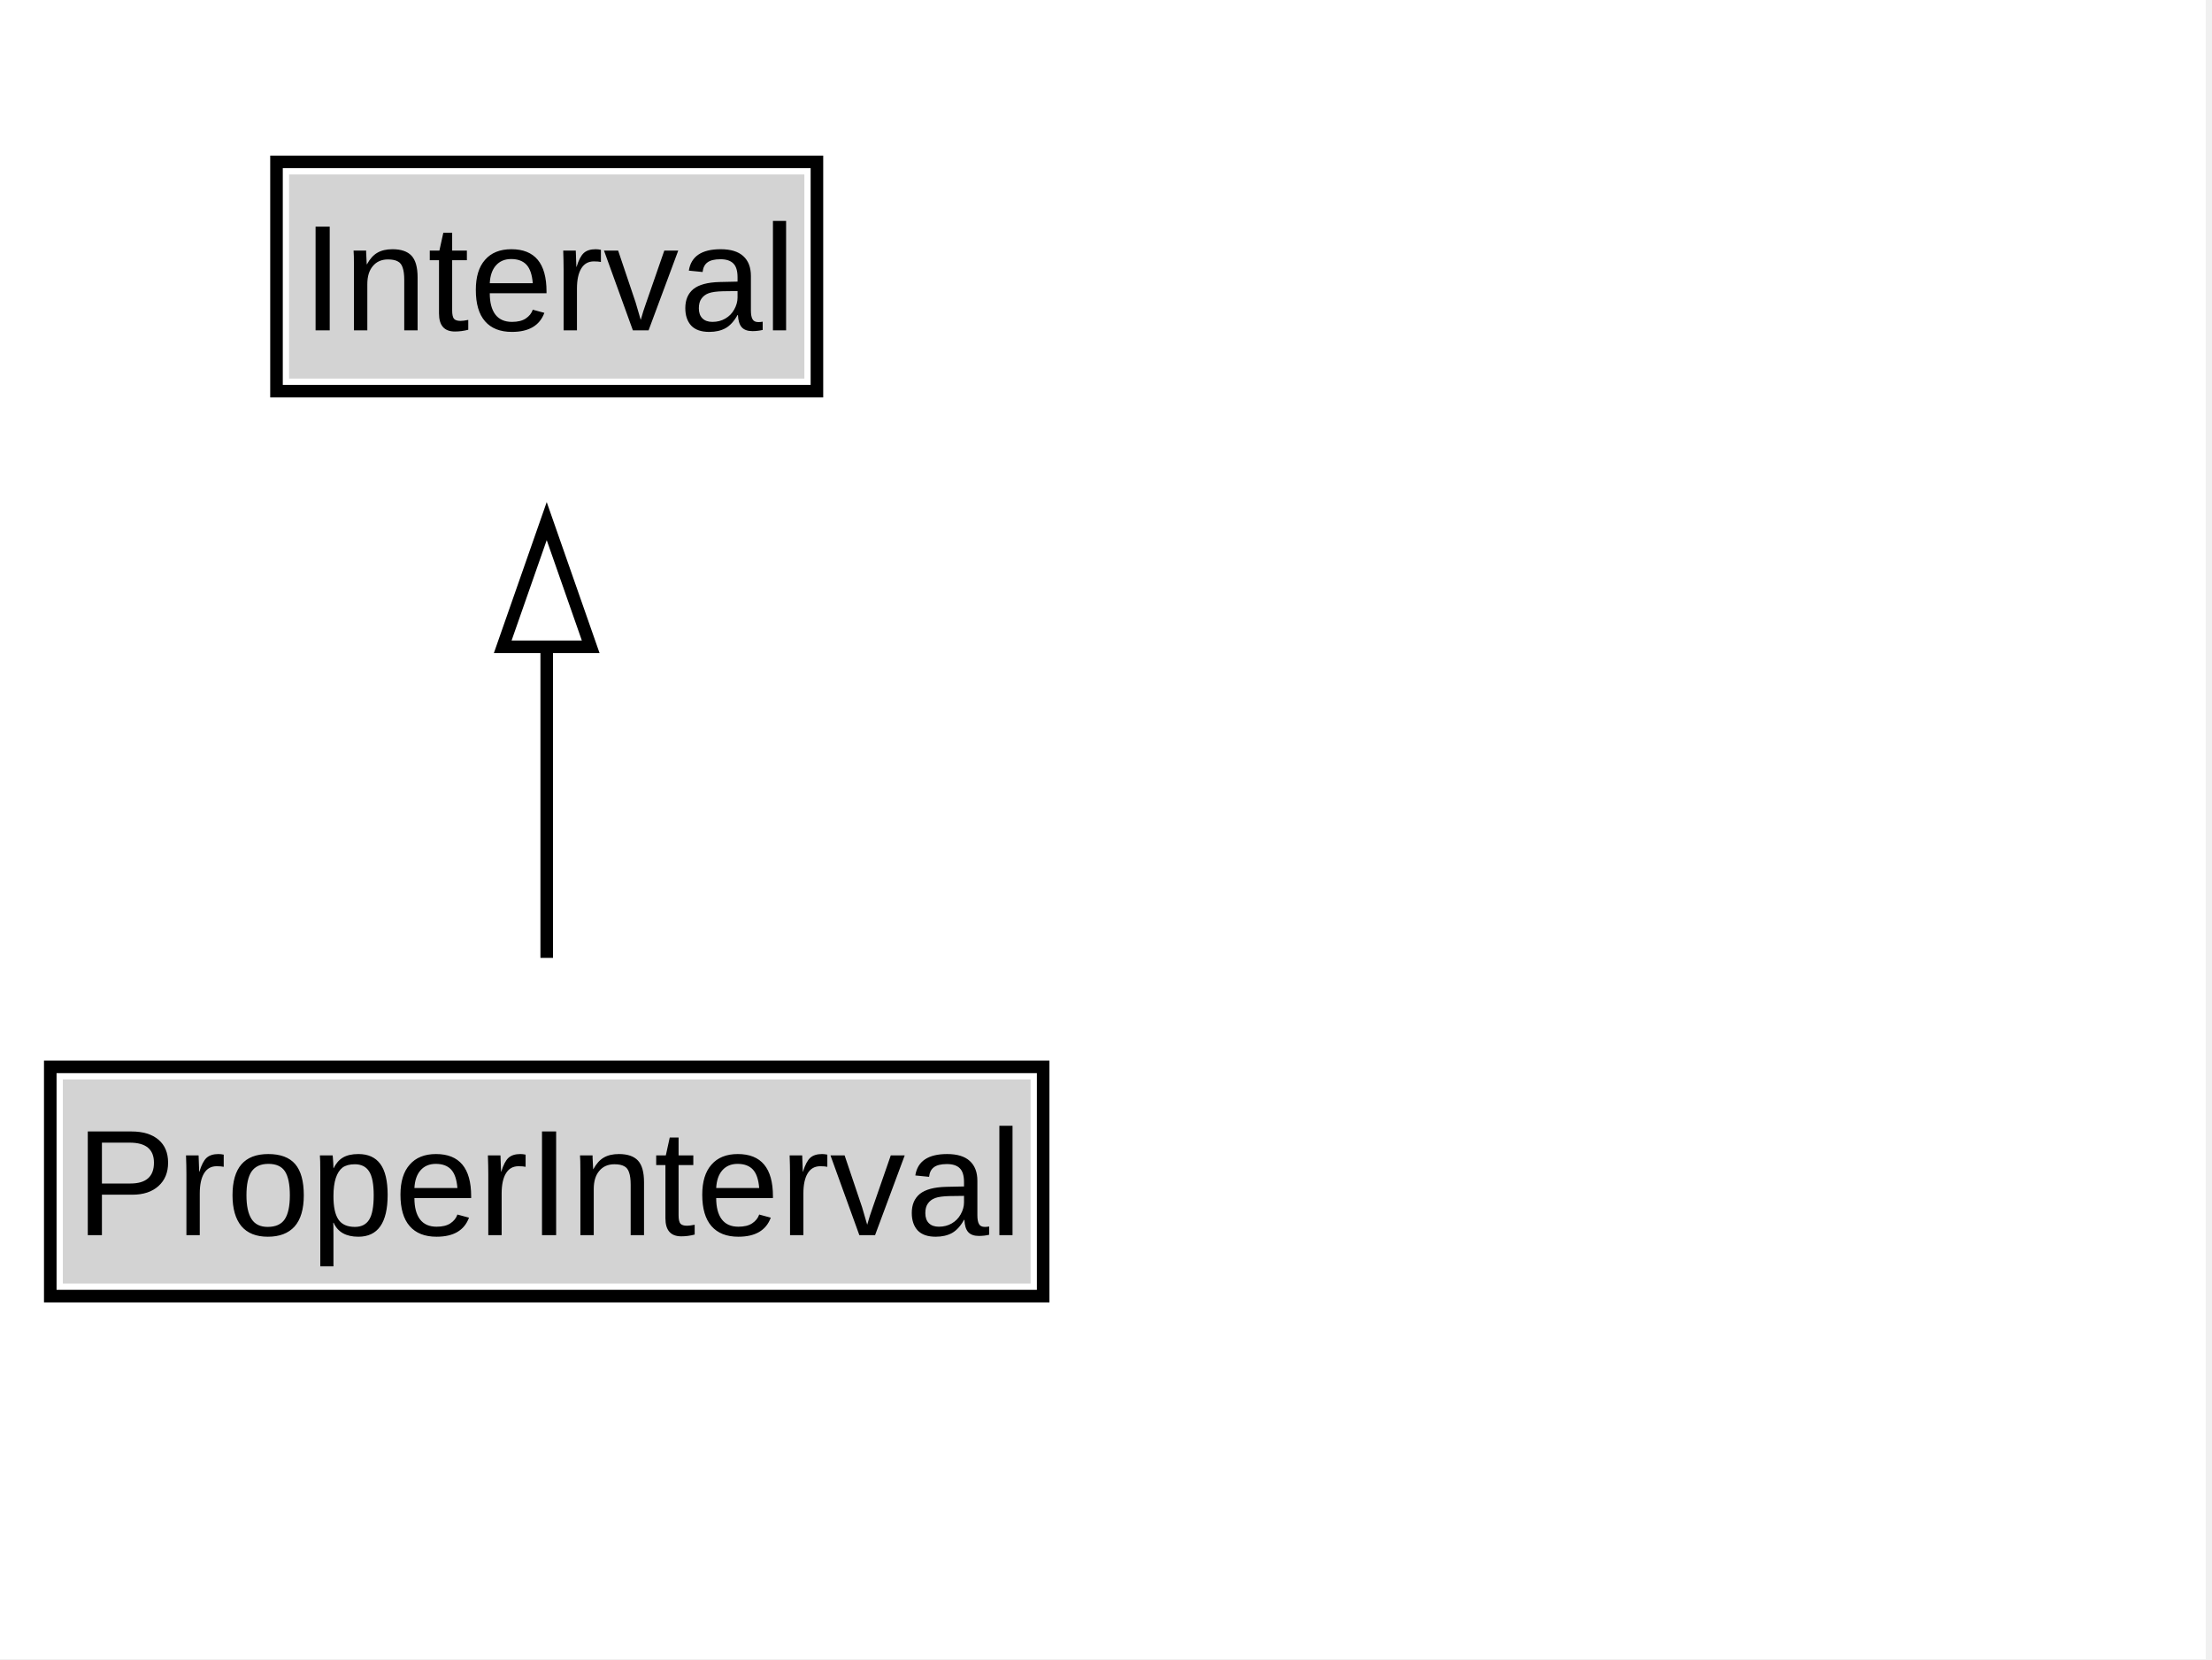
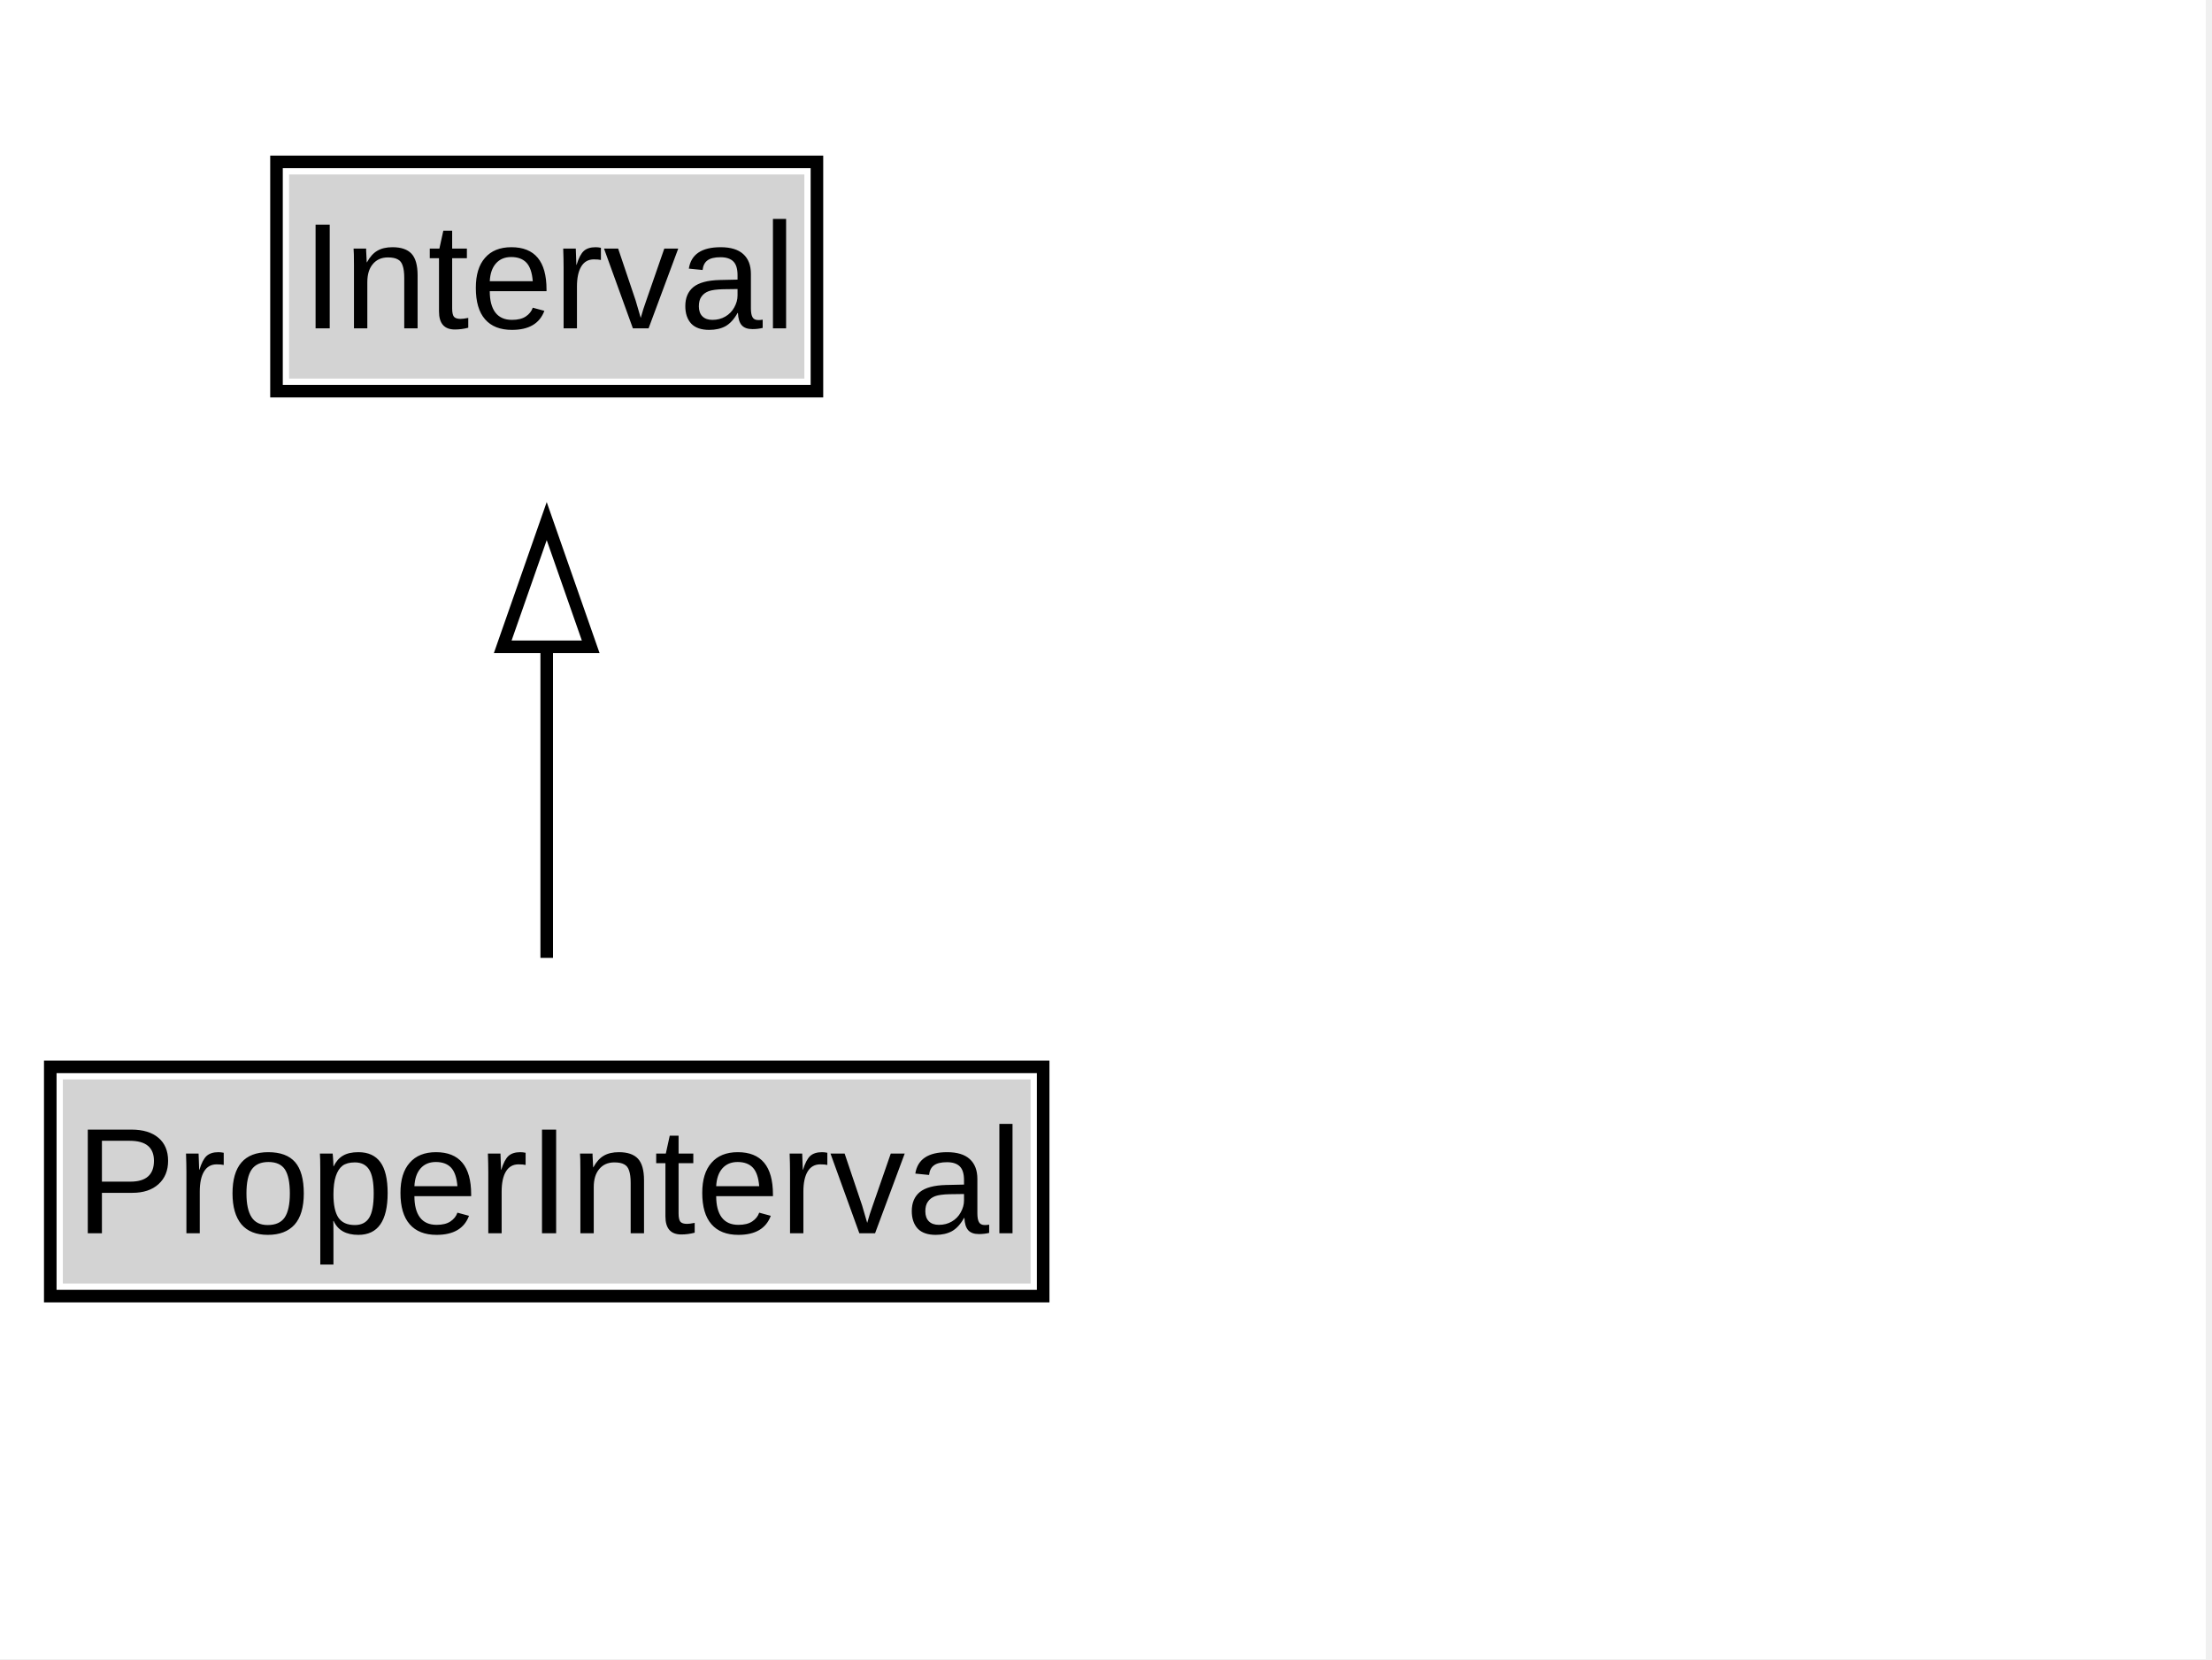
<svg xmlns="http://www.w3.org/2000/svg" xmlns:xlink="http://www.w3.org/1999/xlink" width="176pt" height="132pt" viewBox="0.00 0.00 176.00 132.00">
  <g id="graph0" class="graph" transform="scale(1 1) rotate(0) translate(4 128)">
    <polygon fill="white" stroke="none" points="-4,4 -4,-128 171.5,-128 171.5,4 -4,4" />
-     <g id="clust2" class="cluster">
+     <g id="clust3" class="cluster">
</g>
    <g id="node1" class="node">
      <g id="a_node1">
-         <a xlink:href="../ProperInterval" xlink:title="&lt;TABLE&gt;">
-           <polygon fill="lightgray" stroke="none" points="1,-25.88 1,-42.12 78,-42.12 78,-25.88 1,-25.88" />
-           <text xml:space="preserve" text-anchor="start" x="2" y="-29.73" font-family="Arial" font-size="12.00">ProperInterval</text>
-           <polygon fill="none" stroke="black" points="0,-24.88 0,-43.12 79,-43.12 79,-24.88 0,-24.88" />
+         <a xlink:href="../Interval" xlink:title="&lt;TABLE&gt;">
+           <polygon fill="lightgray" stroke="none" points="19,-97.88 19,-114.12 60,-114.12 60,-97.88 19,-97.88" />
+           <text xml:space="preserve" text-anchor="start" x="20" y="-101.88" font-family="Arial" font-size="12.00">Interval</text>
+           <polygon fill="none" stroke="black" points="18,-96.88 18,-115.12 61,-115.12 61,-96.88 18,-96.88" />
        </a>
      </g>
    </g>
-     <g id="node3" class="node">
-       <g id="a_node3">
-         <a xlink:href="../Interval" xlink:title="&lt;TABLE&gt;">
-           <polygon fill="lightgray" stroke="none" points="19,-97.88 19,-114.12 60,-114.12 60,-97.88 19,-97.88" />
-           <text xml:space="preserve" text-anchor="start" x="20" y="-101.72" font-family="Arial" font-size="12.00">Interval</text>
-           <polygon fill="none" stroke="black" points="18,-96.88 18,-115.12 61,-115.12 61,-96.88 18,-96.88" />
+     <g id="node2" class="node">
+       <g id="a_node2">
+         <a xlink:href="../ProperInterval" xlink:title="&lt;TABLE&gt;">
+           <polygon fill="lightgray" stroke="none" points="1,-25.88 1,-42.12 78,-42.12 78,-25.88 1,-25.88" />
+           <text xml:space="preserve" text-anchor="start" x="2" y="-29.88" font-family="Arial" font-size="12.00">ProperInterval</text>
+           <polygon fill="none" stroke="black" points="0,-24.88 0,-43.12 79,-43.12 79,-24.88 0,-24.88" />
        </a>
      </g>
    </g>
    <g id="edge1" class="edge">
      <path fill="none" stroke="black" d="M39.5,-51.79C39.5,-59.25 39.5,-68.24 39.5,-76.69" />
      <polygon fill="none" stroke="black" points="36,-76.54 39.5,-86.54 43,-76.54 36,-76.54" />
    </g>
  </g>
</svg>
